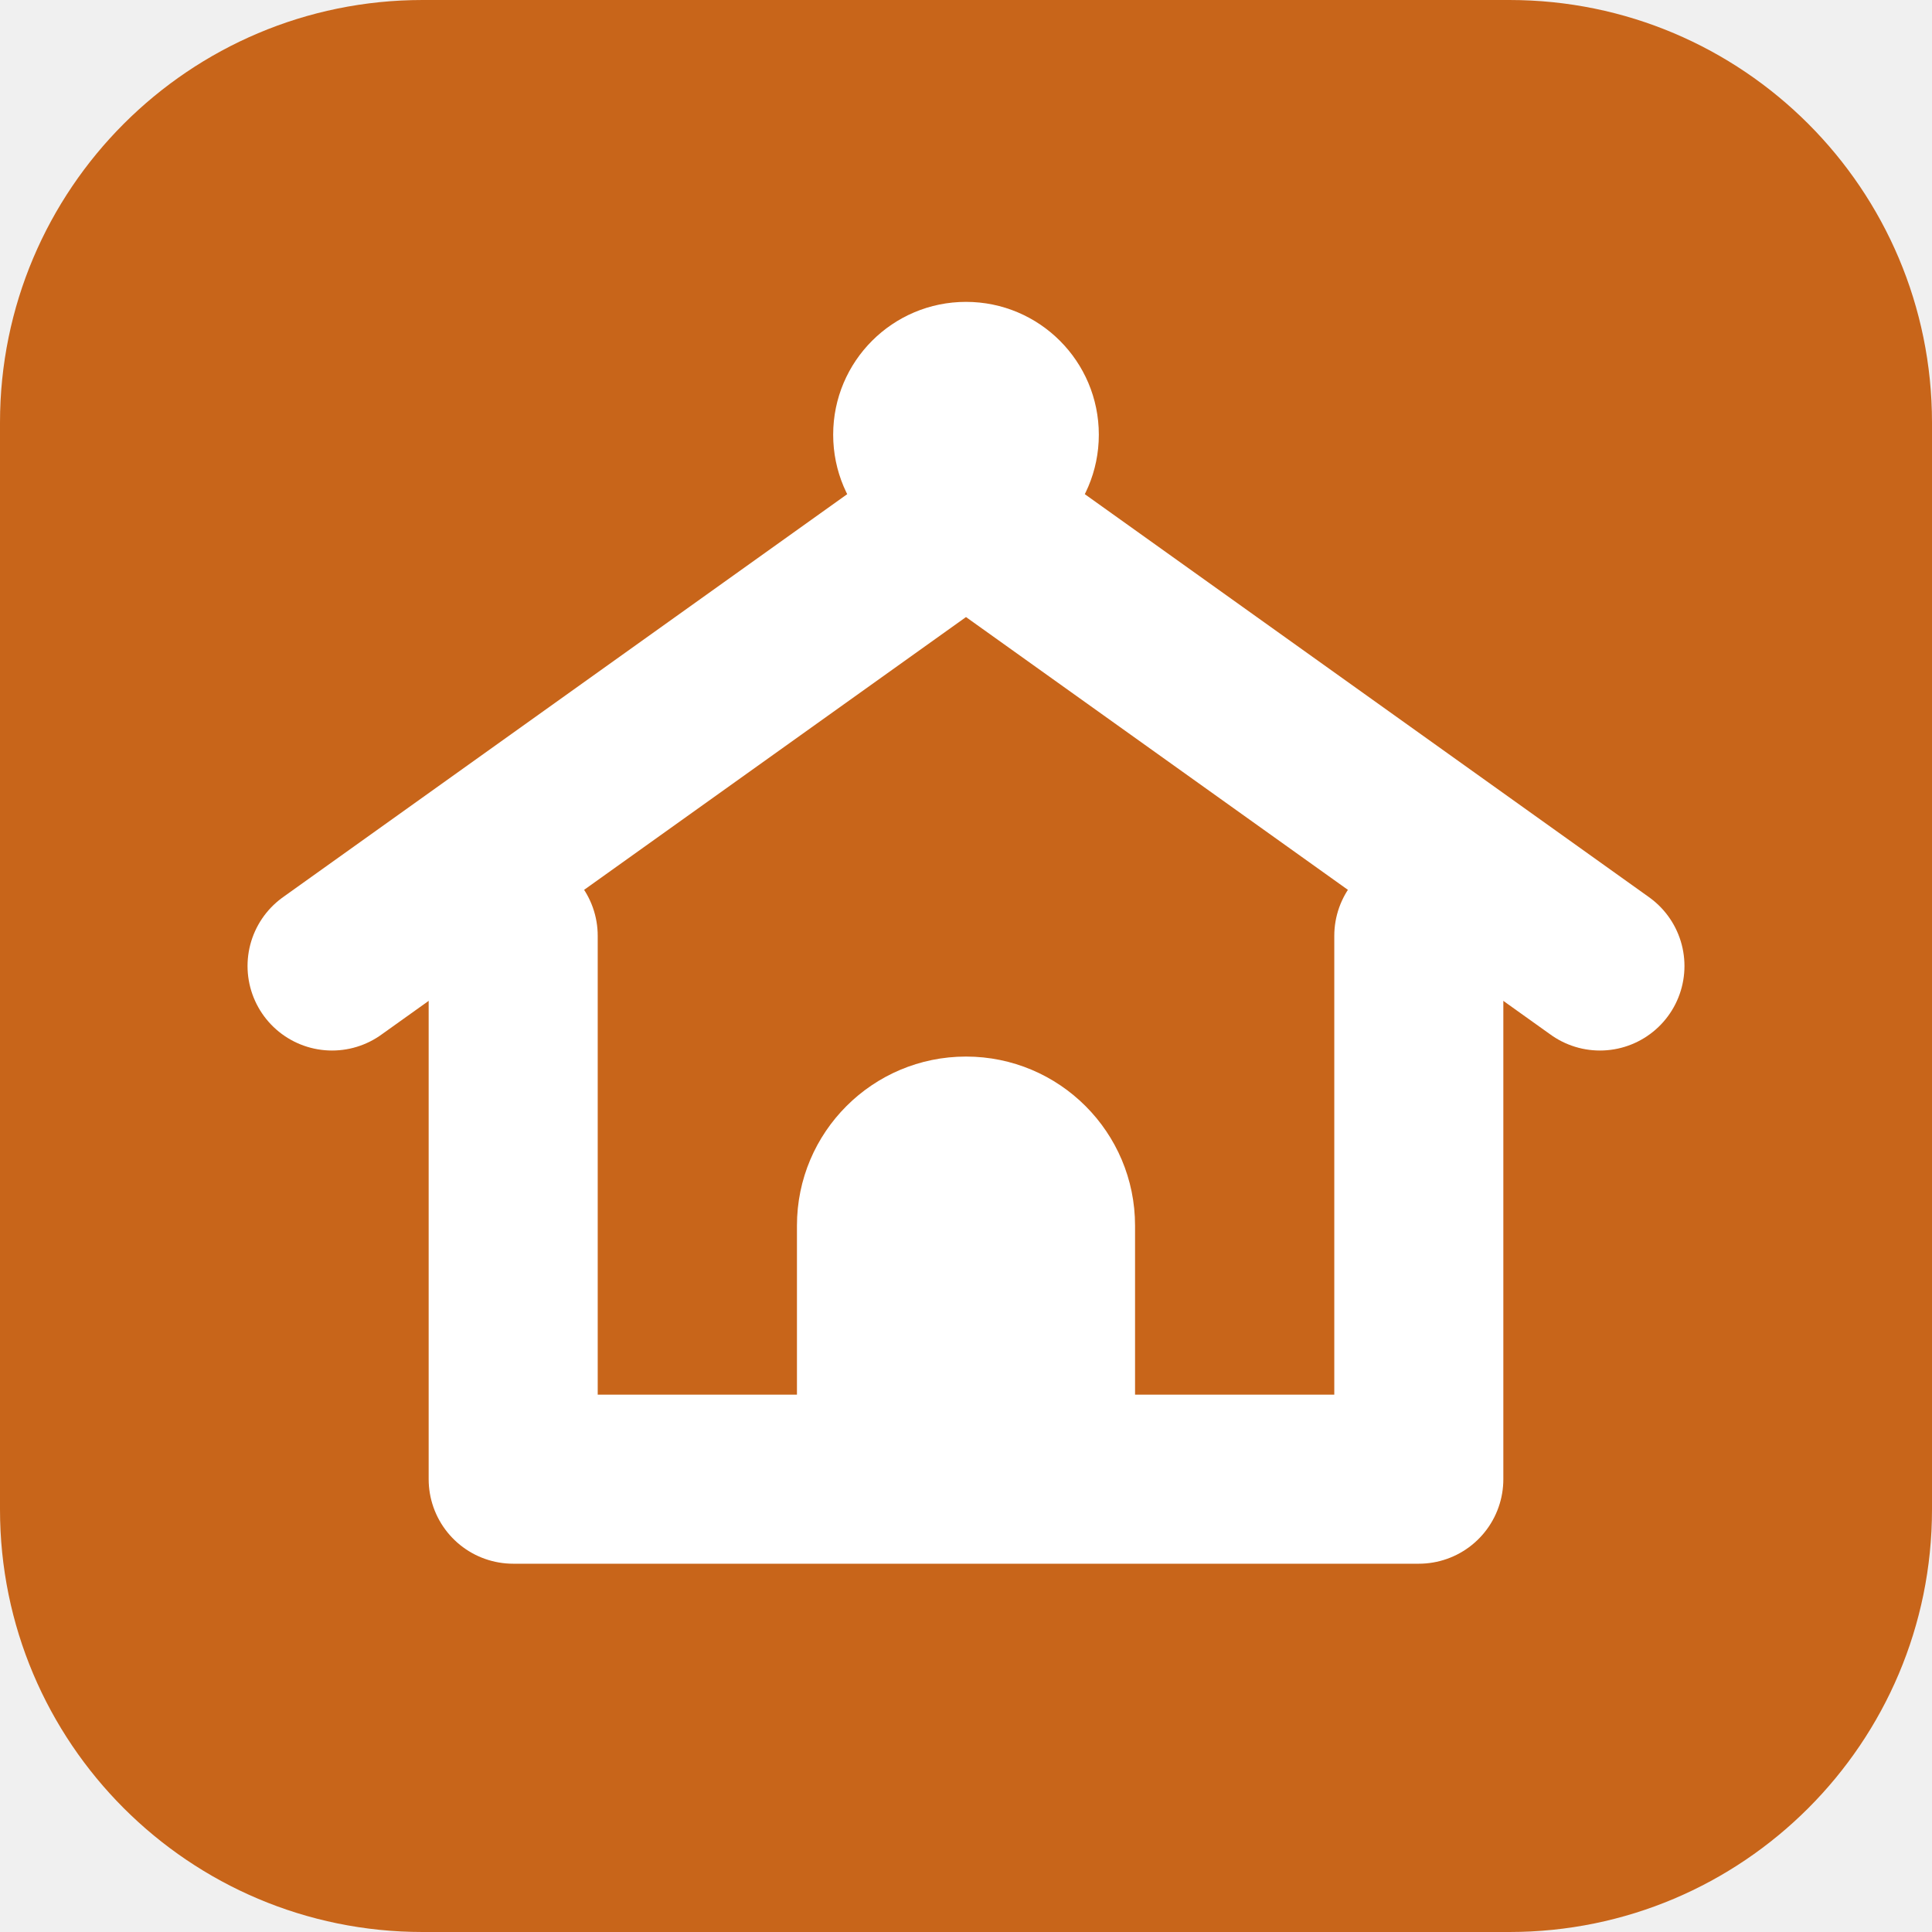
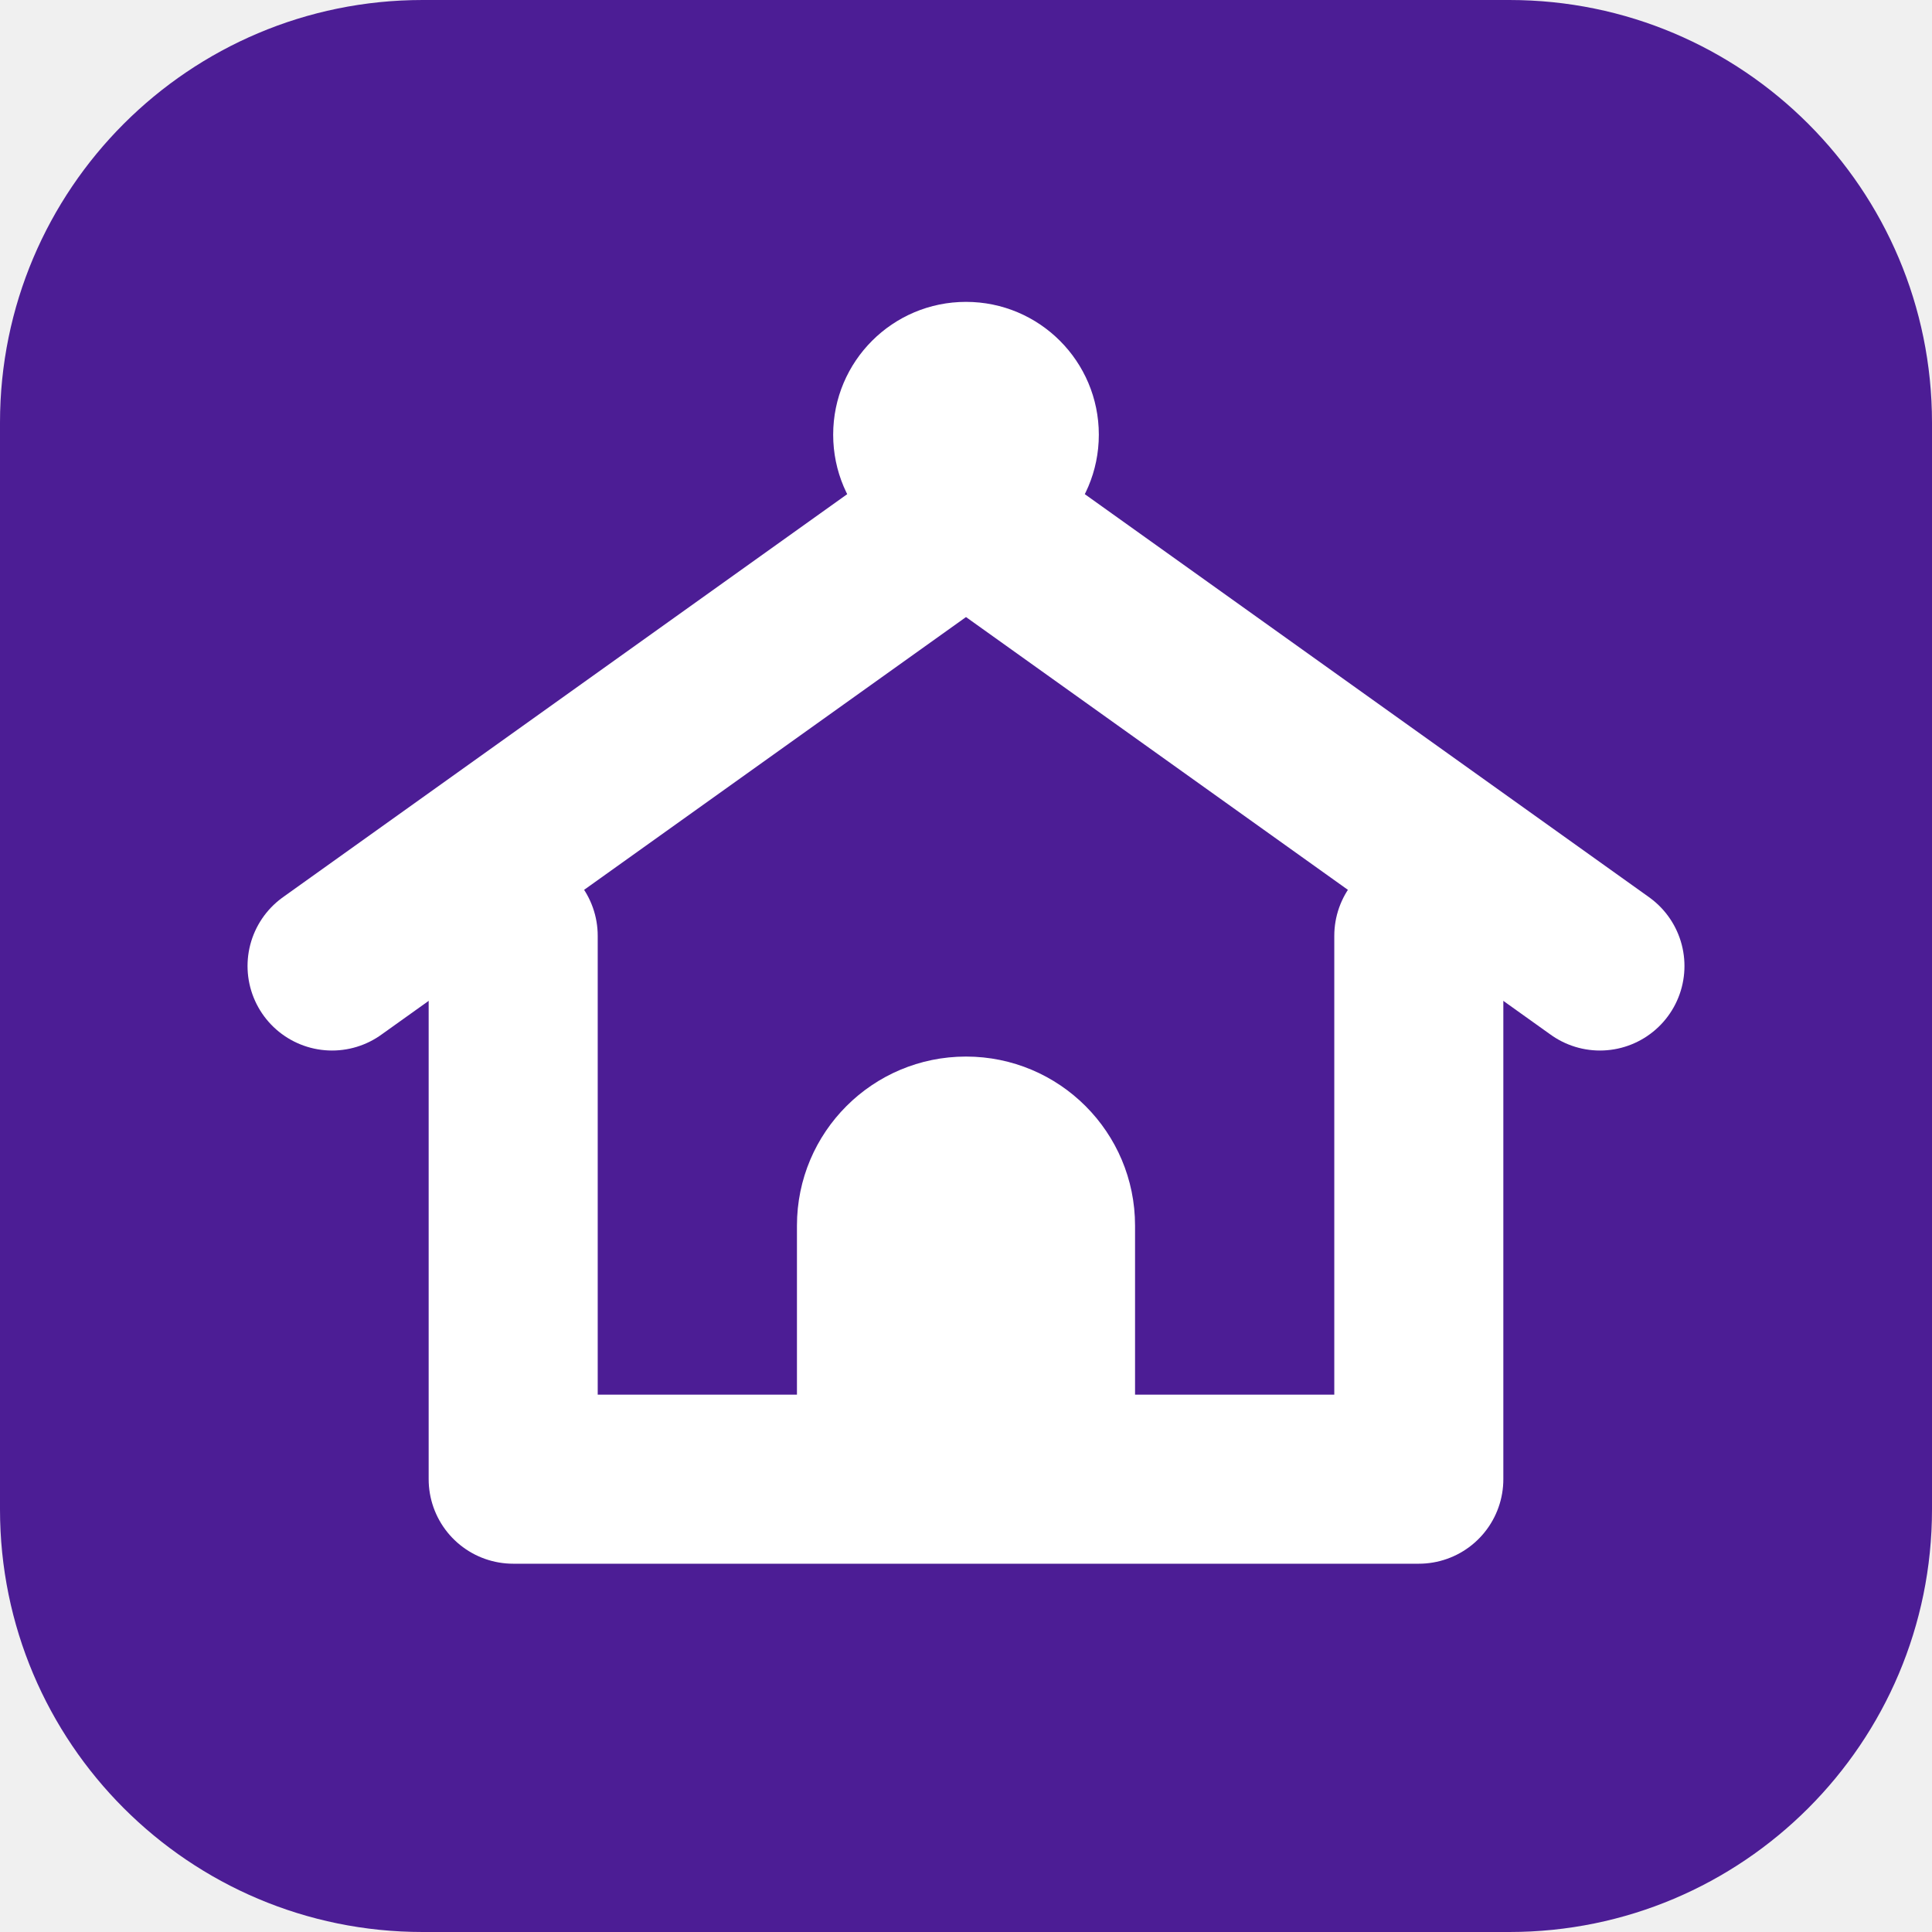
<svg xmlns="http://www.w3.org/2000/svg" viewBox="0 0 32 32" width="32" height="32">
-   <rect width="32" height="32" rx="7" fill="#c8651a" />
+   <rect width="32" height="32" rx="7" fill="#4c1d95" />
  <circle cx="16" cy="7.2" r="2.2" fill="#fff" />
  <g fill="none" stroke="#fff" stroke-width="2.8" stroke-linecap="round" stroke-linejoin="round">
    <path d="M5.5 16 16 8.5 26.5 16" />
    <path d="M8.5 15.5v9h15v-9" />
  </g>
  <path d="M13.2 24.5v-4.2a2.8 2.8 0 0 1 5.6 0v4.2z" fill="#fff" />
</svg>
